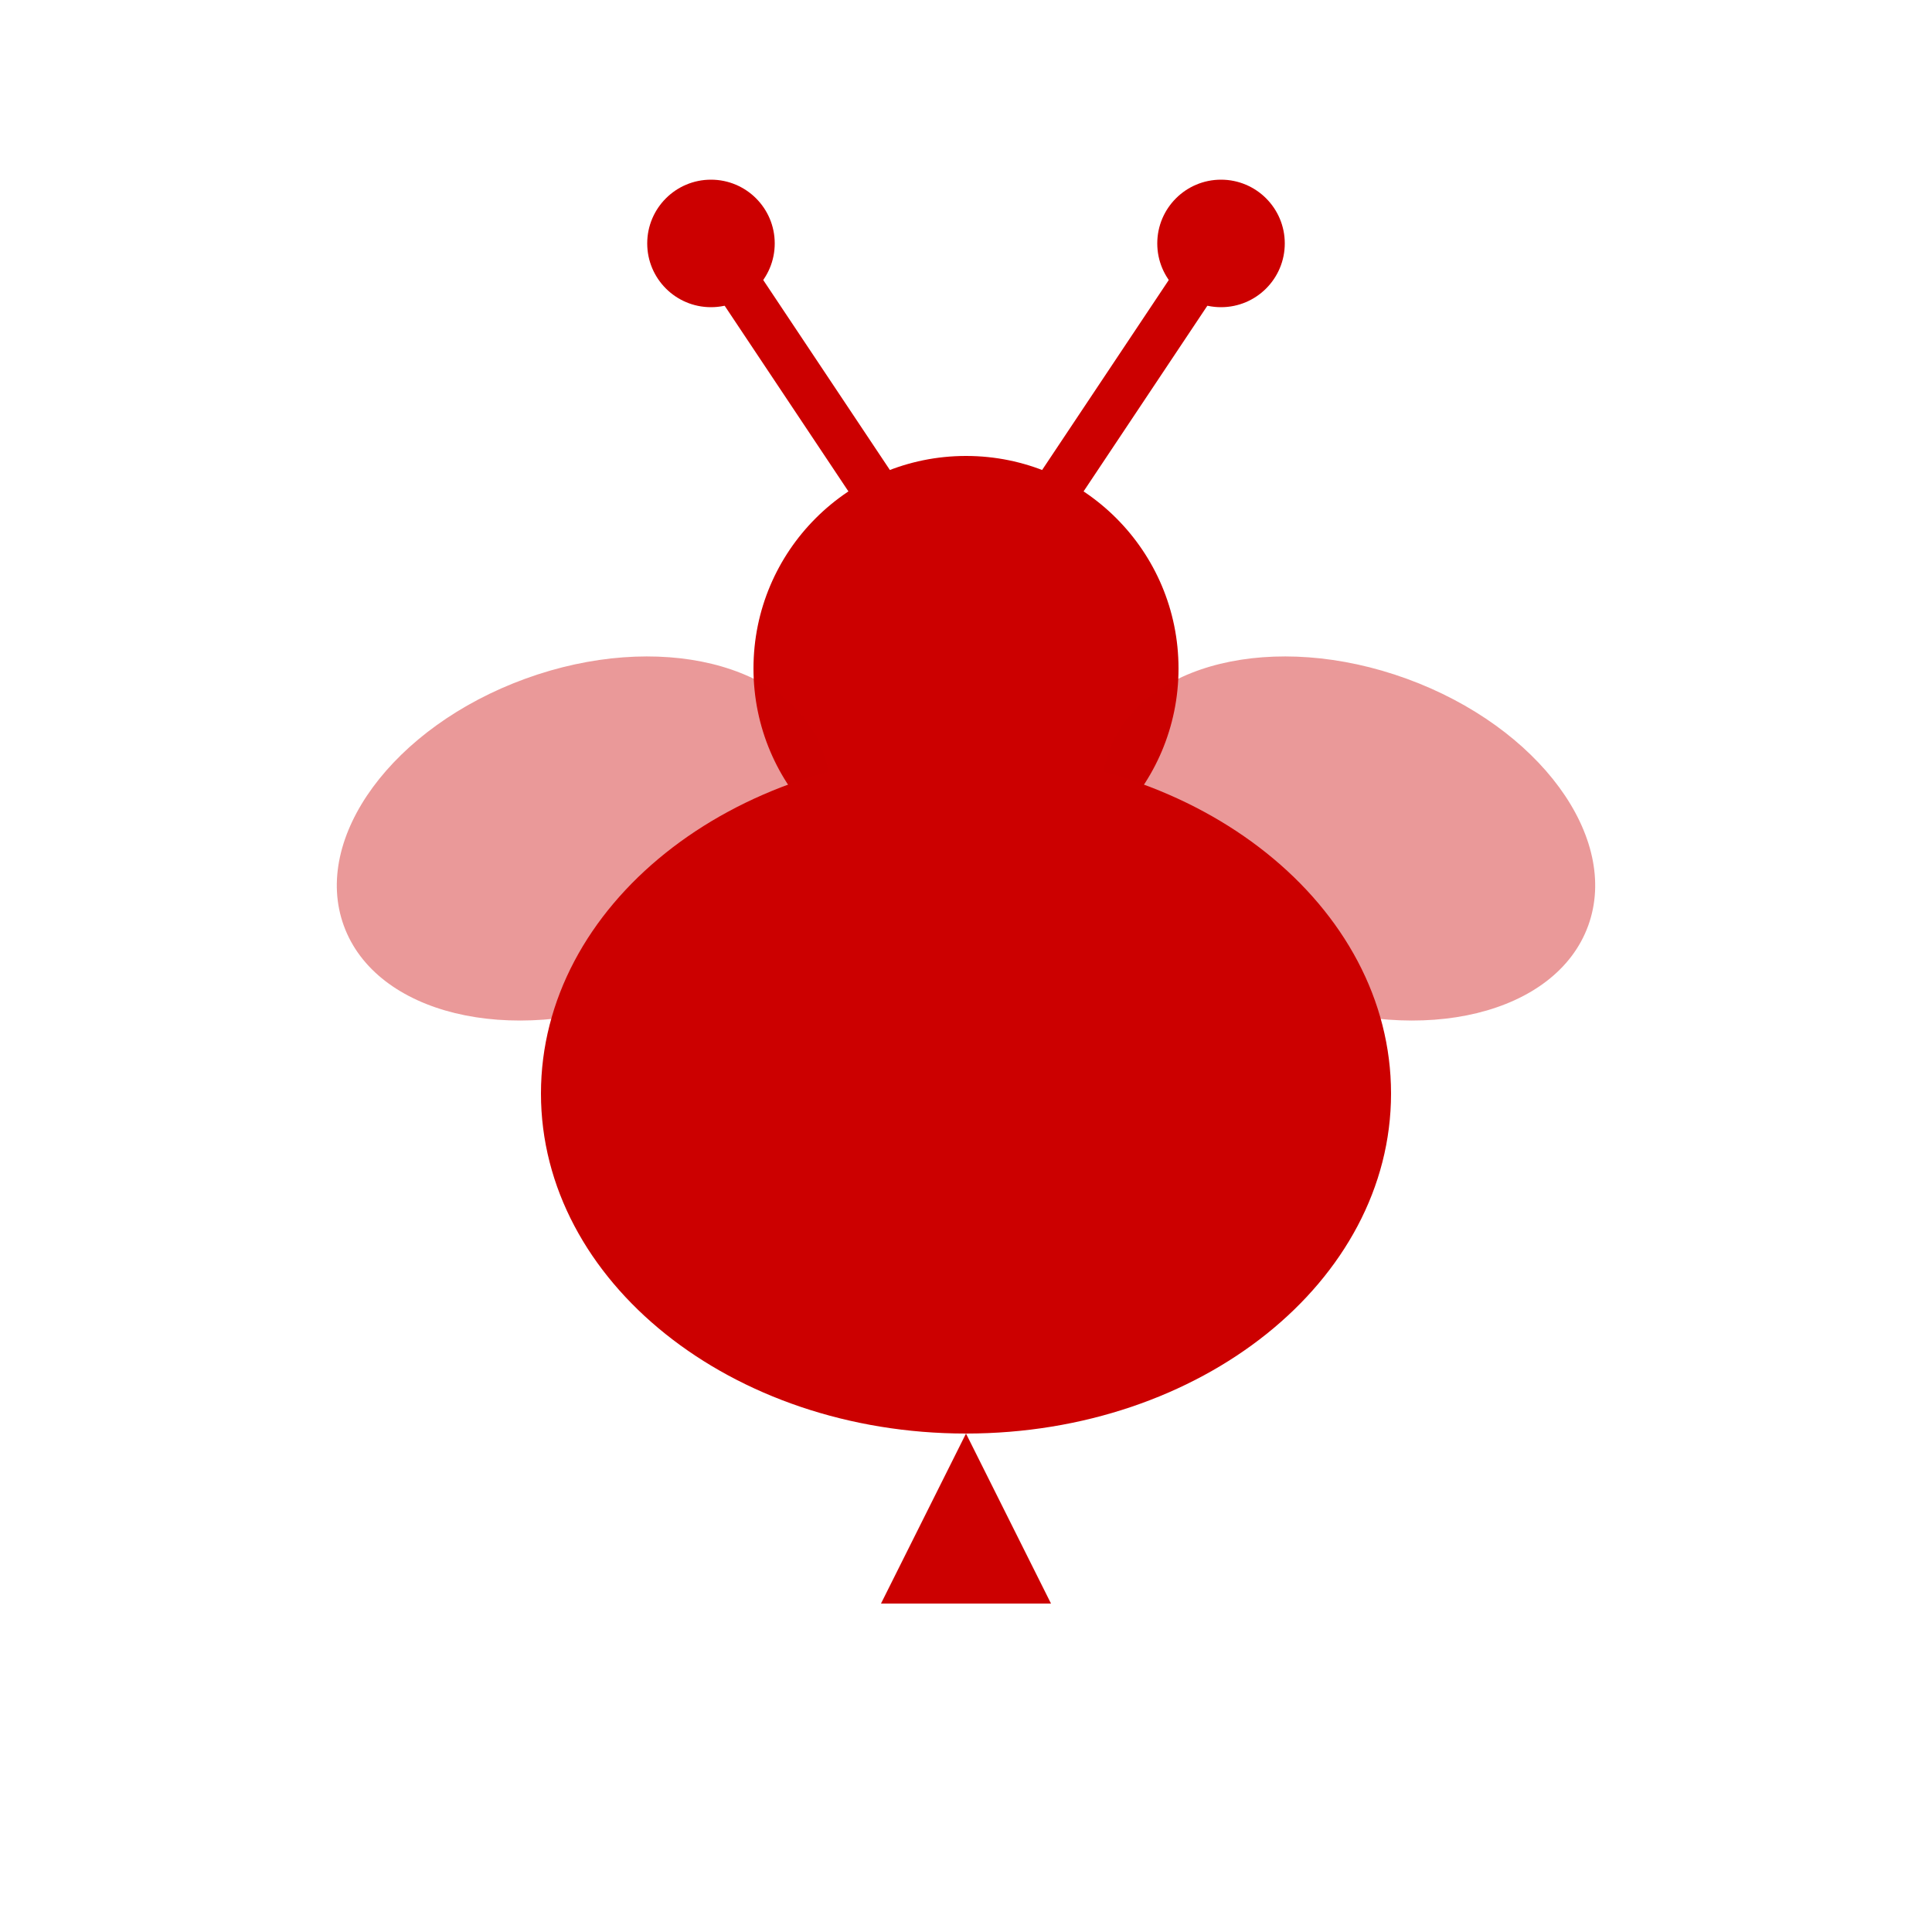
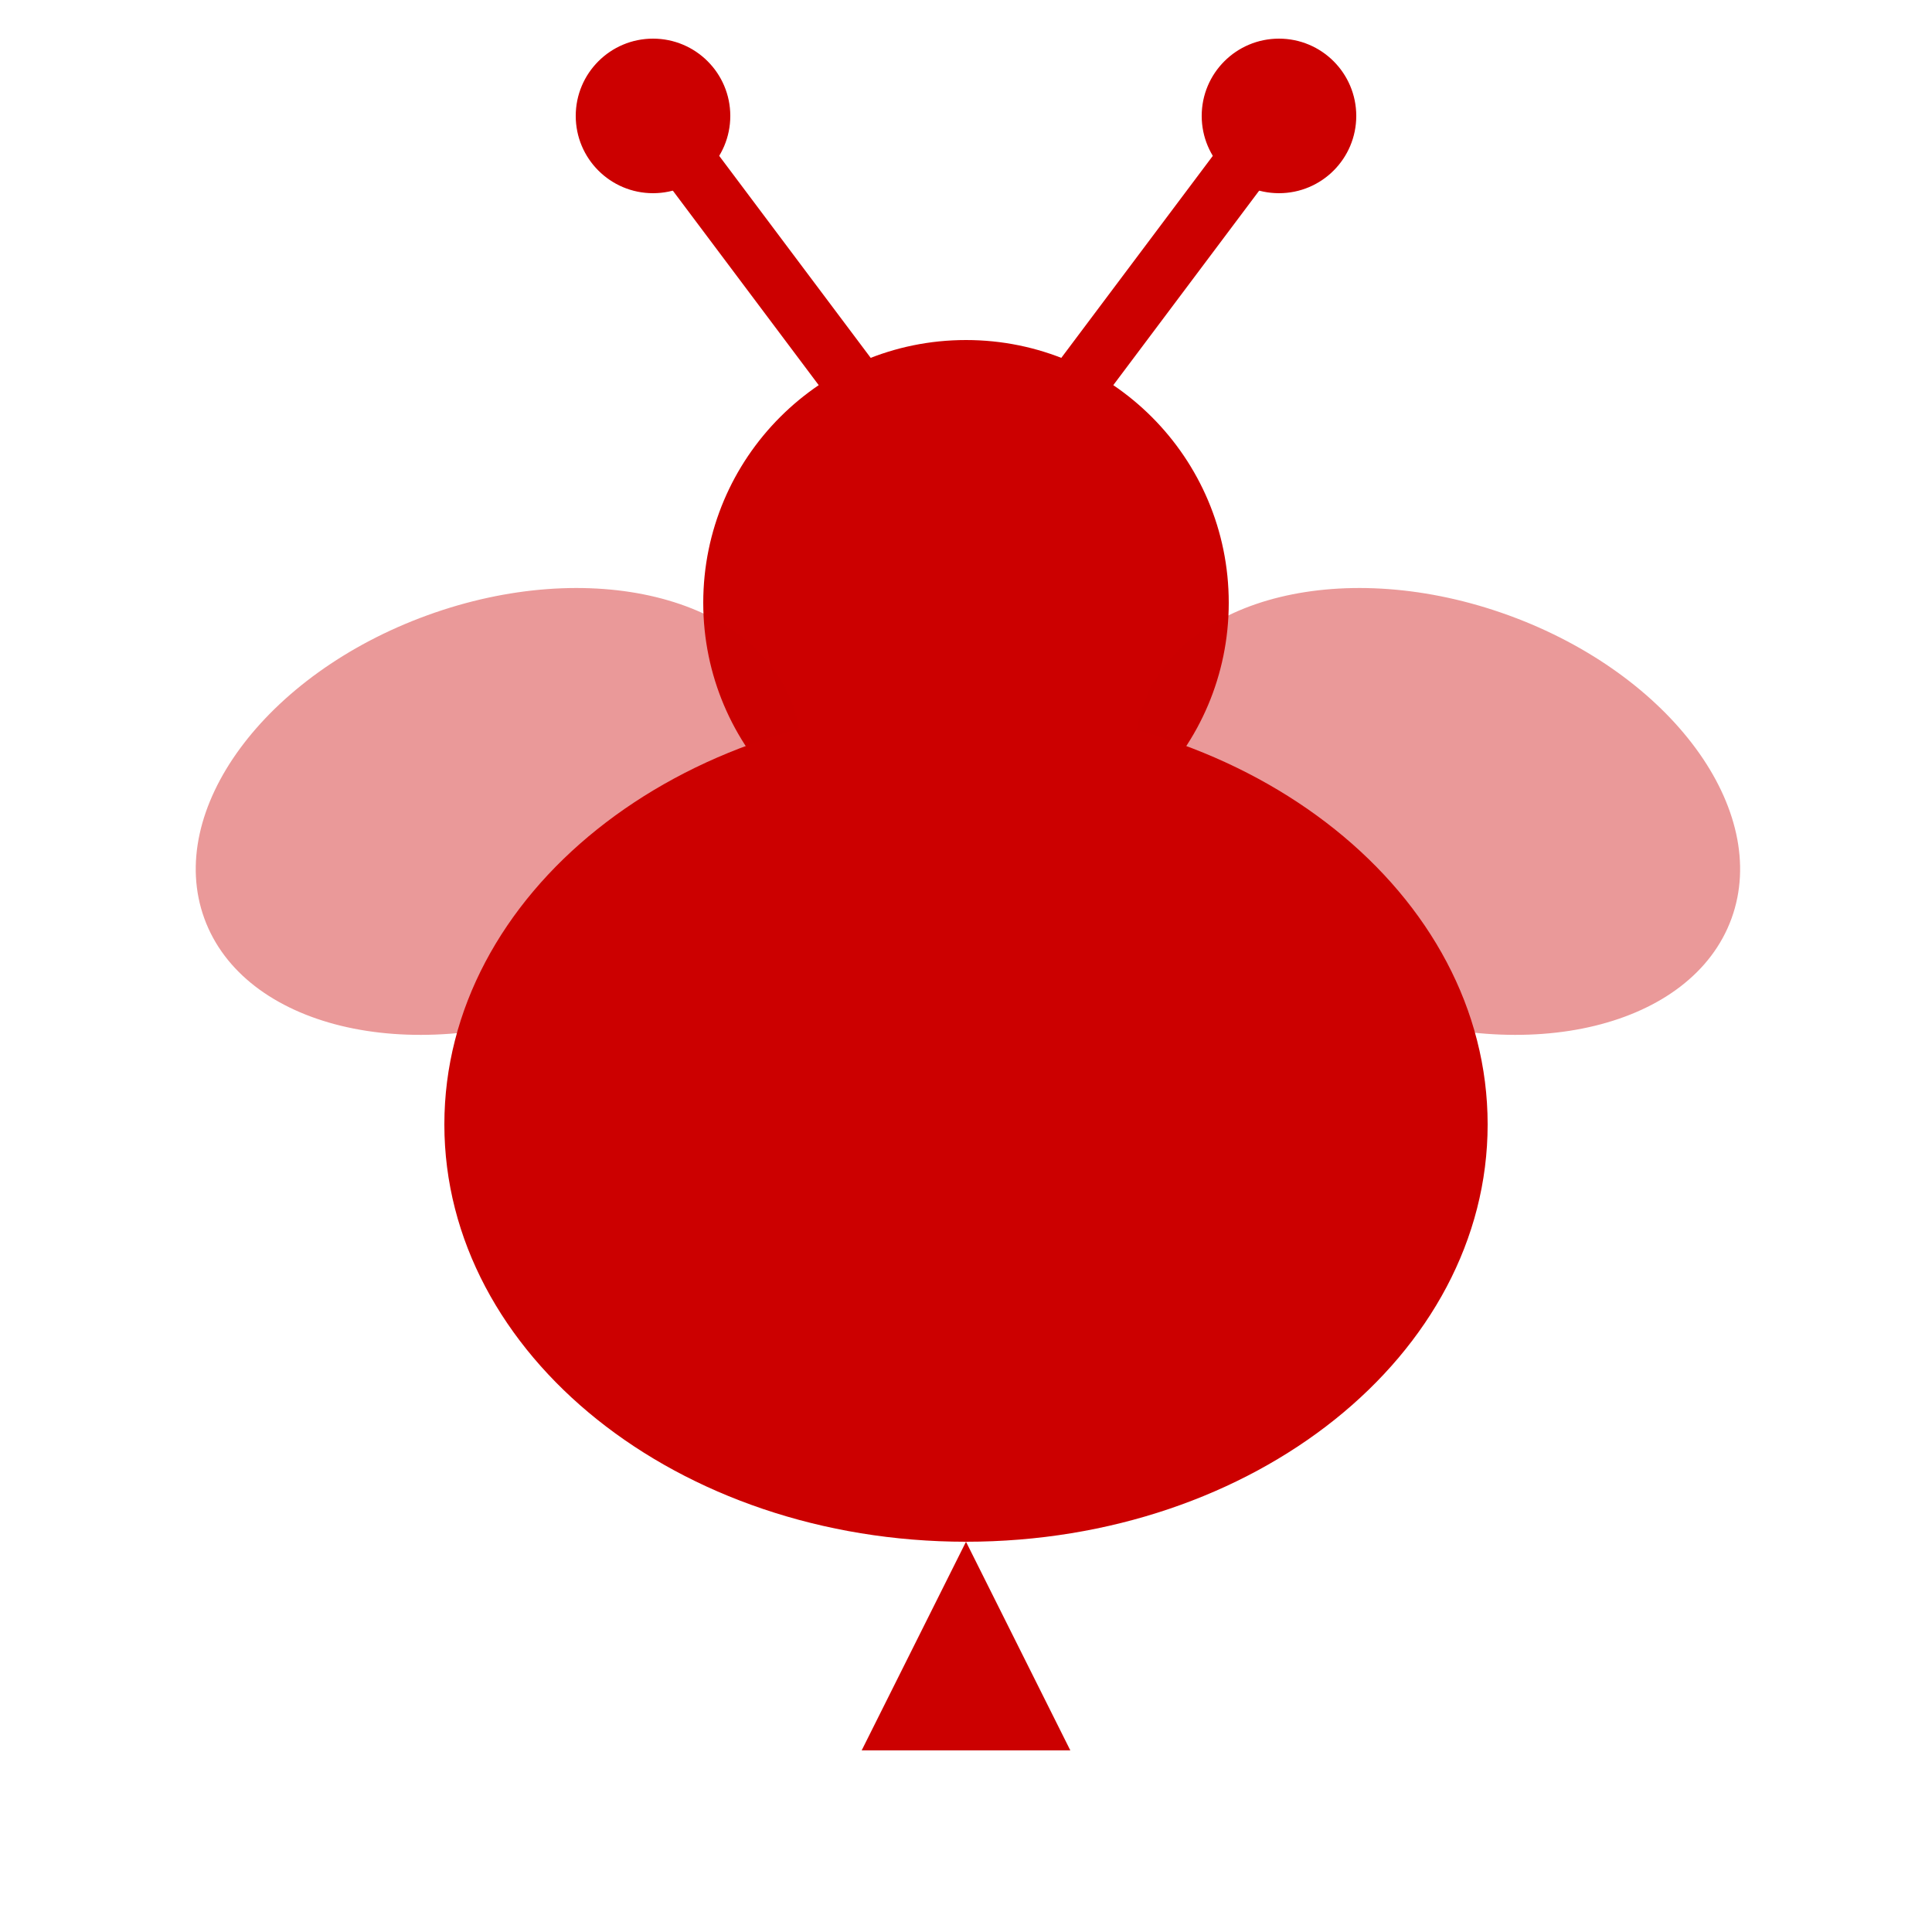
<svg xmlns="http://www.w3.org/2000/svg" width="50" height="50" viewBox="0 0 50 50">
-   <circle cx="25" cy="17.3" r="5.5" fill="#CC0000" />
-   <circle cx="18.4" cy="6.3" r="1.65" fill="#CC0000" />
-   <circle cx="31.6" cy="6.3" r="1.65" fill="#CC0000" />
-   <line x1="22.8" y1="12.9" x2="18.4" y2="6.3" stroke="#CC0000" stroke-width="1.2" stroke-linecap="round" />
-   <line x1="27.2" y1="12.9" x2="31.6" y2="6.3" stroke="#CC0000" stroke-width="1.2" stroke-linecap="round" />
-   <ellipse cx="15.1" cy="21.7" rx="6.6" ry="4.4" fill="#CC000066" transform="rotate(-20,15.1,21.7)" />
-   <ellipse cx="34.9" cy="21.7" rx="6.6" ry="4.4" fill="#CC000066" transform="rotate(20,34.9,21.7)" />
-   <ellipse cx="25" cy="28.3" rx="11" ry="8.8" fill="#CC0000" />
-   <polygon points="25,37.1 22.8,41.5 27.2,41.5" fill="#CC0000" />
+   <circle cx="25" cy="15.6" r="6.8" fill="#CC0000" />
+   <circle cx="16.9" cy="3.0" r="2.0" fill="#CC0000" />
+   <circle cx="33.1" cy="3.0" r="2.0" fill="#CC0000" />
+   <line x1="22.3" y1="10.2" x2="16.9" y2="3.0" stroke="#CC0000" stroke-width="1.5" stroke-linecap="round" />
+   <line x1="27.7" y1="10.2" x2="33.1" y2="3.0" stroke="#CC0000" stroke-width="1.5" stroke-linecap="round" />
+   <ellipse cx="12.9" cy="21.0" rx="8.1" ry="5.4" fill="#CC000066" transform="rotate(-20,12.9,21.0)" />
+   <ellipse cx="37.2" cy="21.0" rx="8.1" ry="5.4" fill="#CC000066" transform="rotate(20,37.2,21.0)" />
+   <ellipse cx="25" cy="29.1" rx="13.5" ry="10.8" fill="#CC0000" />
+   <polygon points="25,39.9 22.3,45.3 27.7,45.3" fill="#CC0000" />
</svg>
